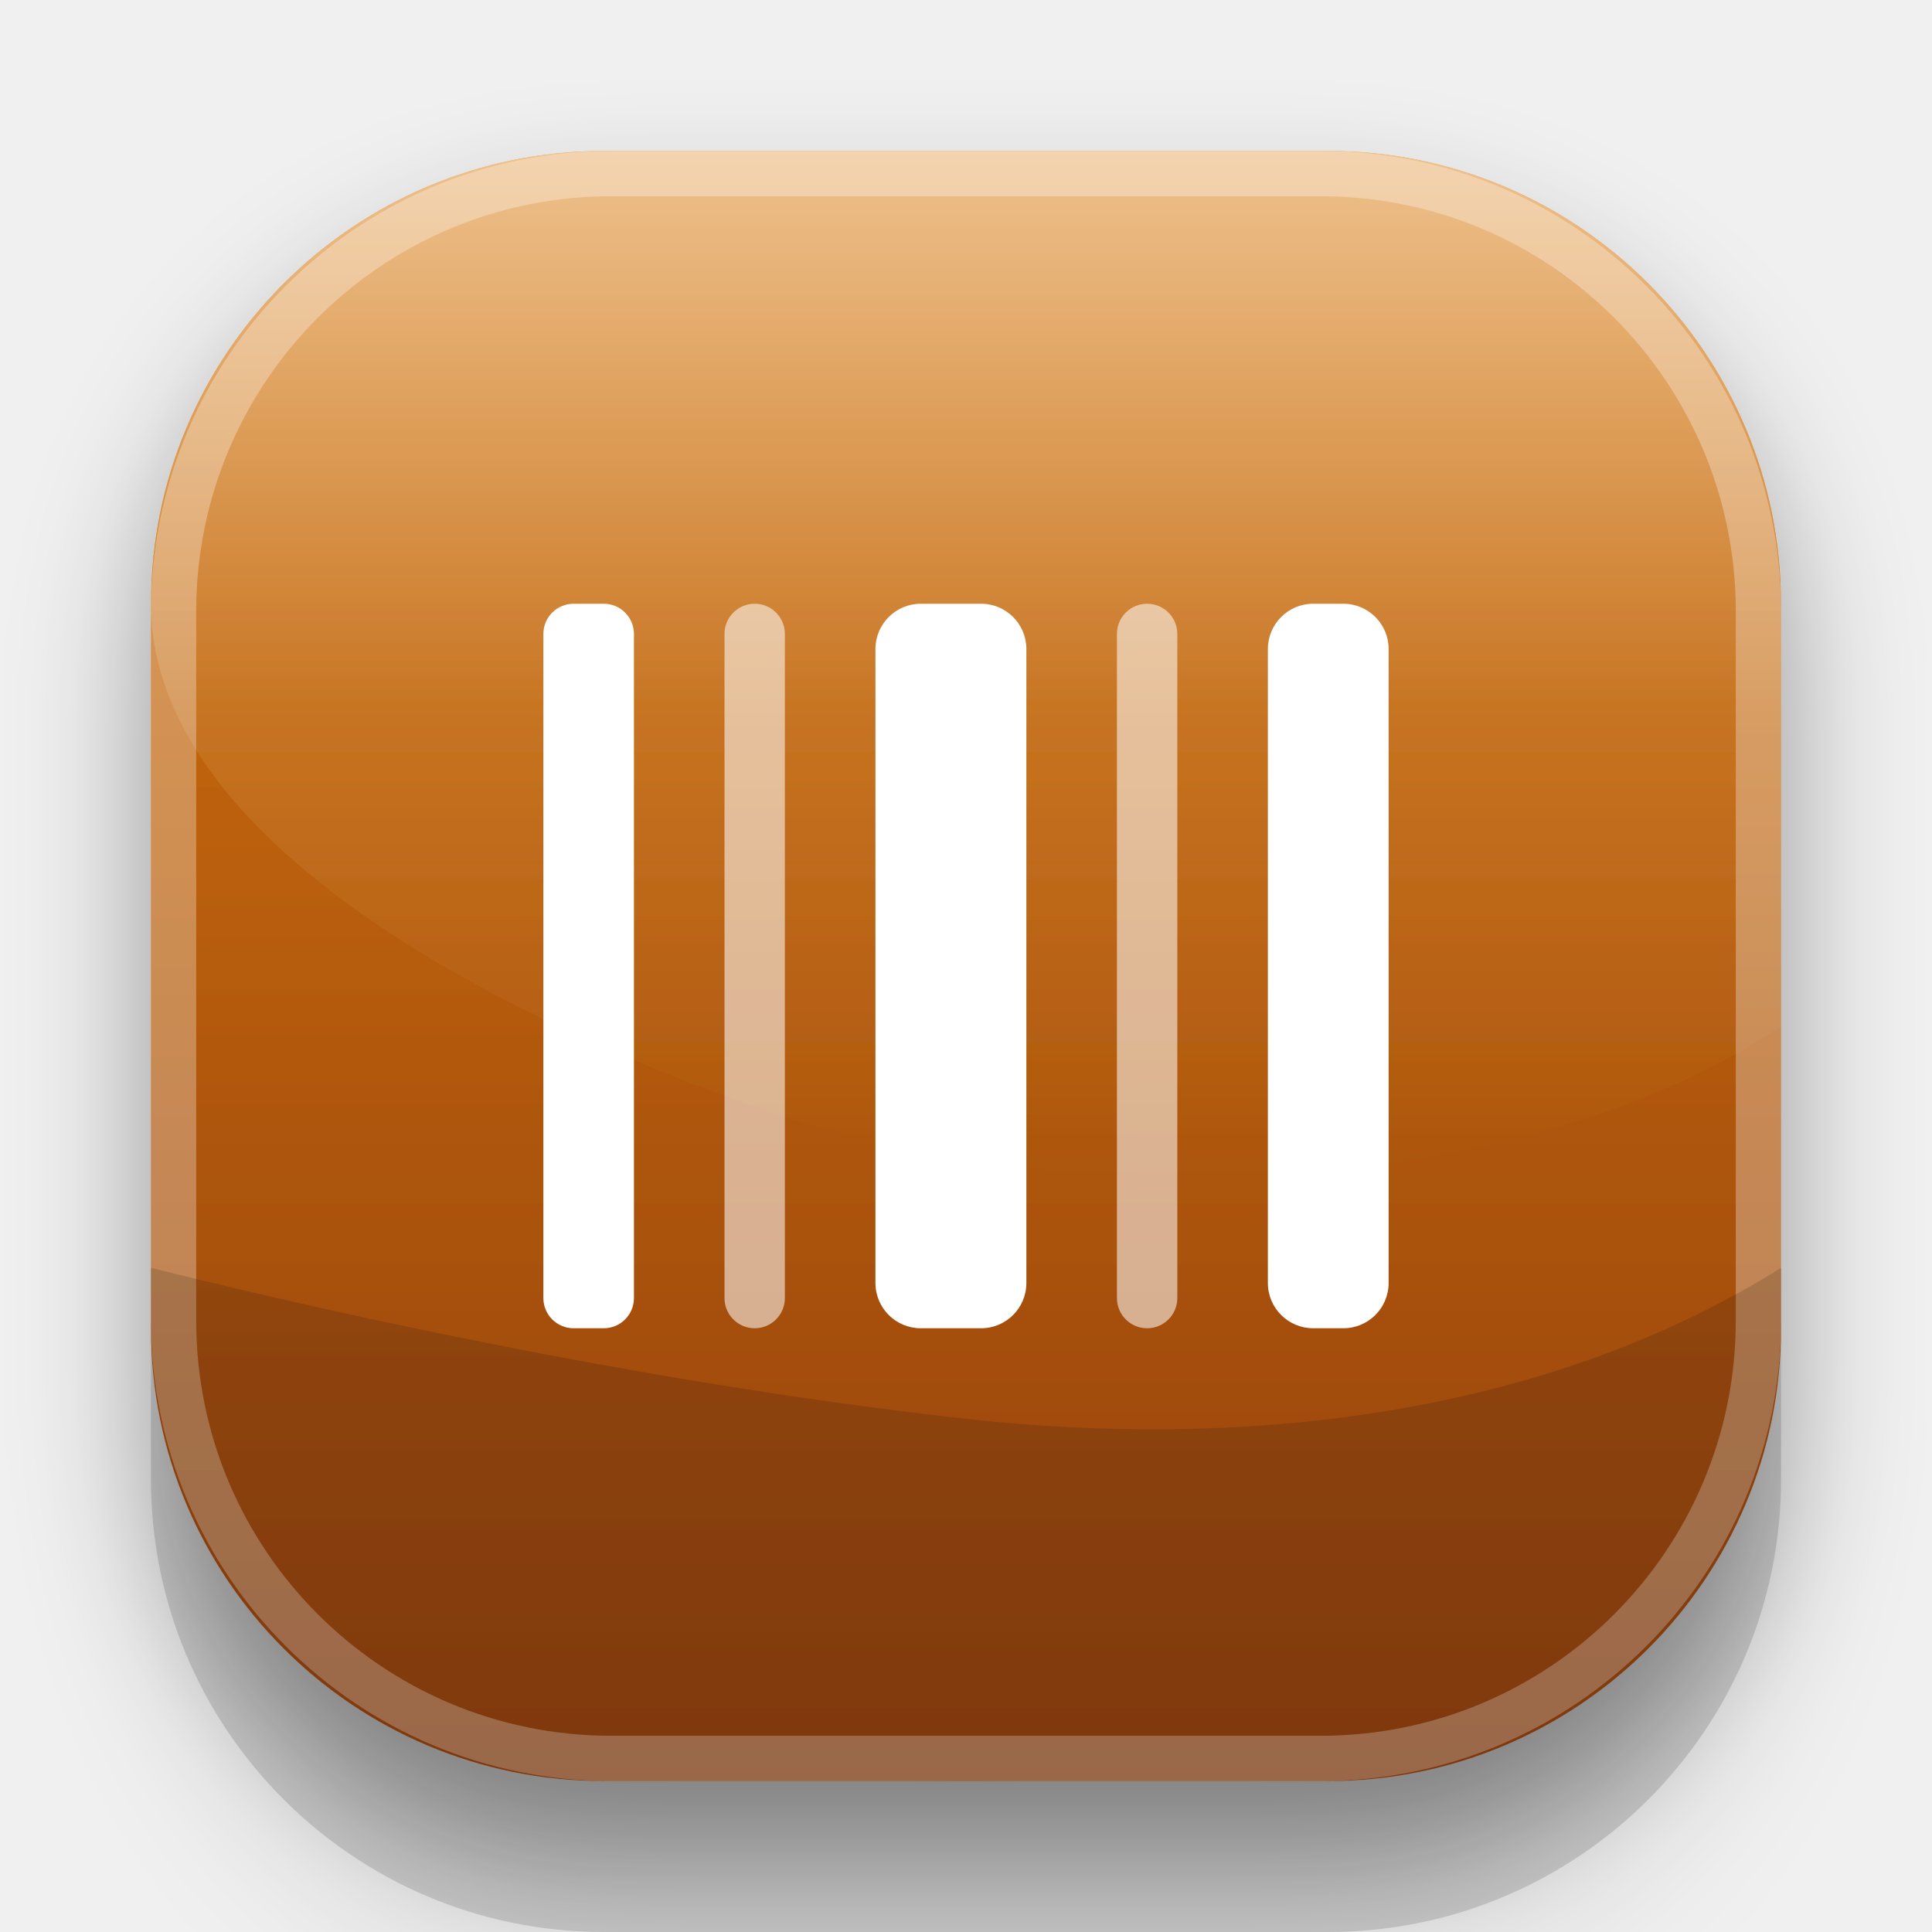
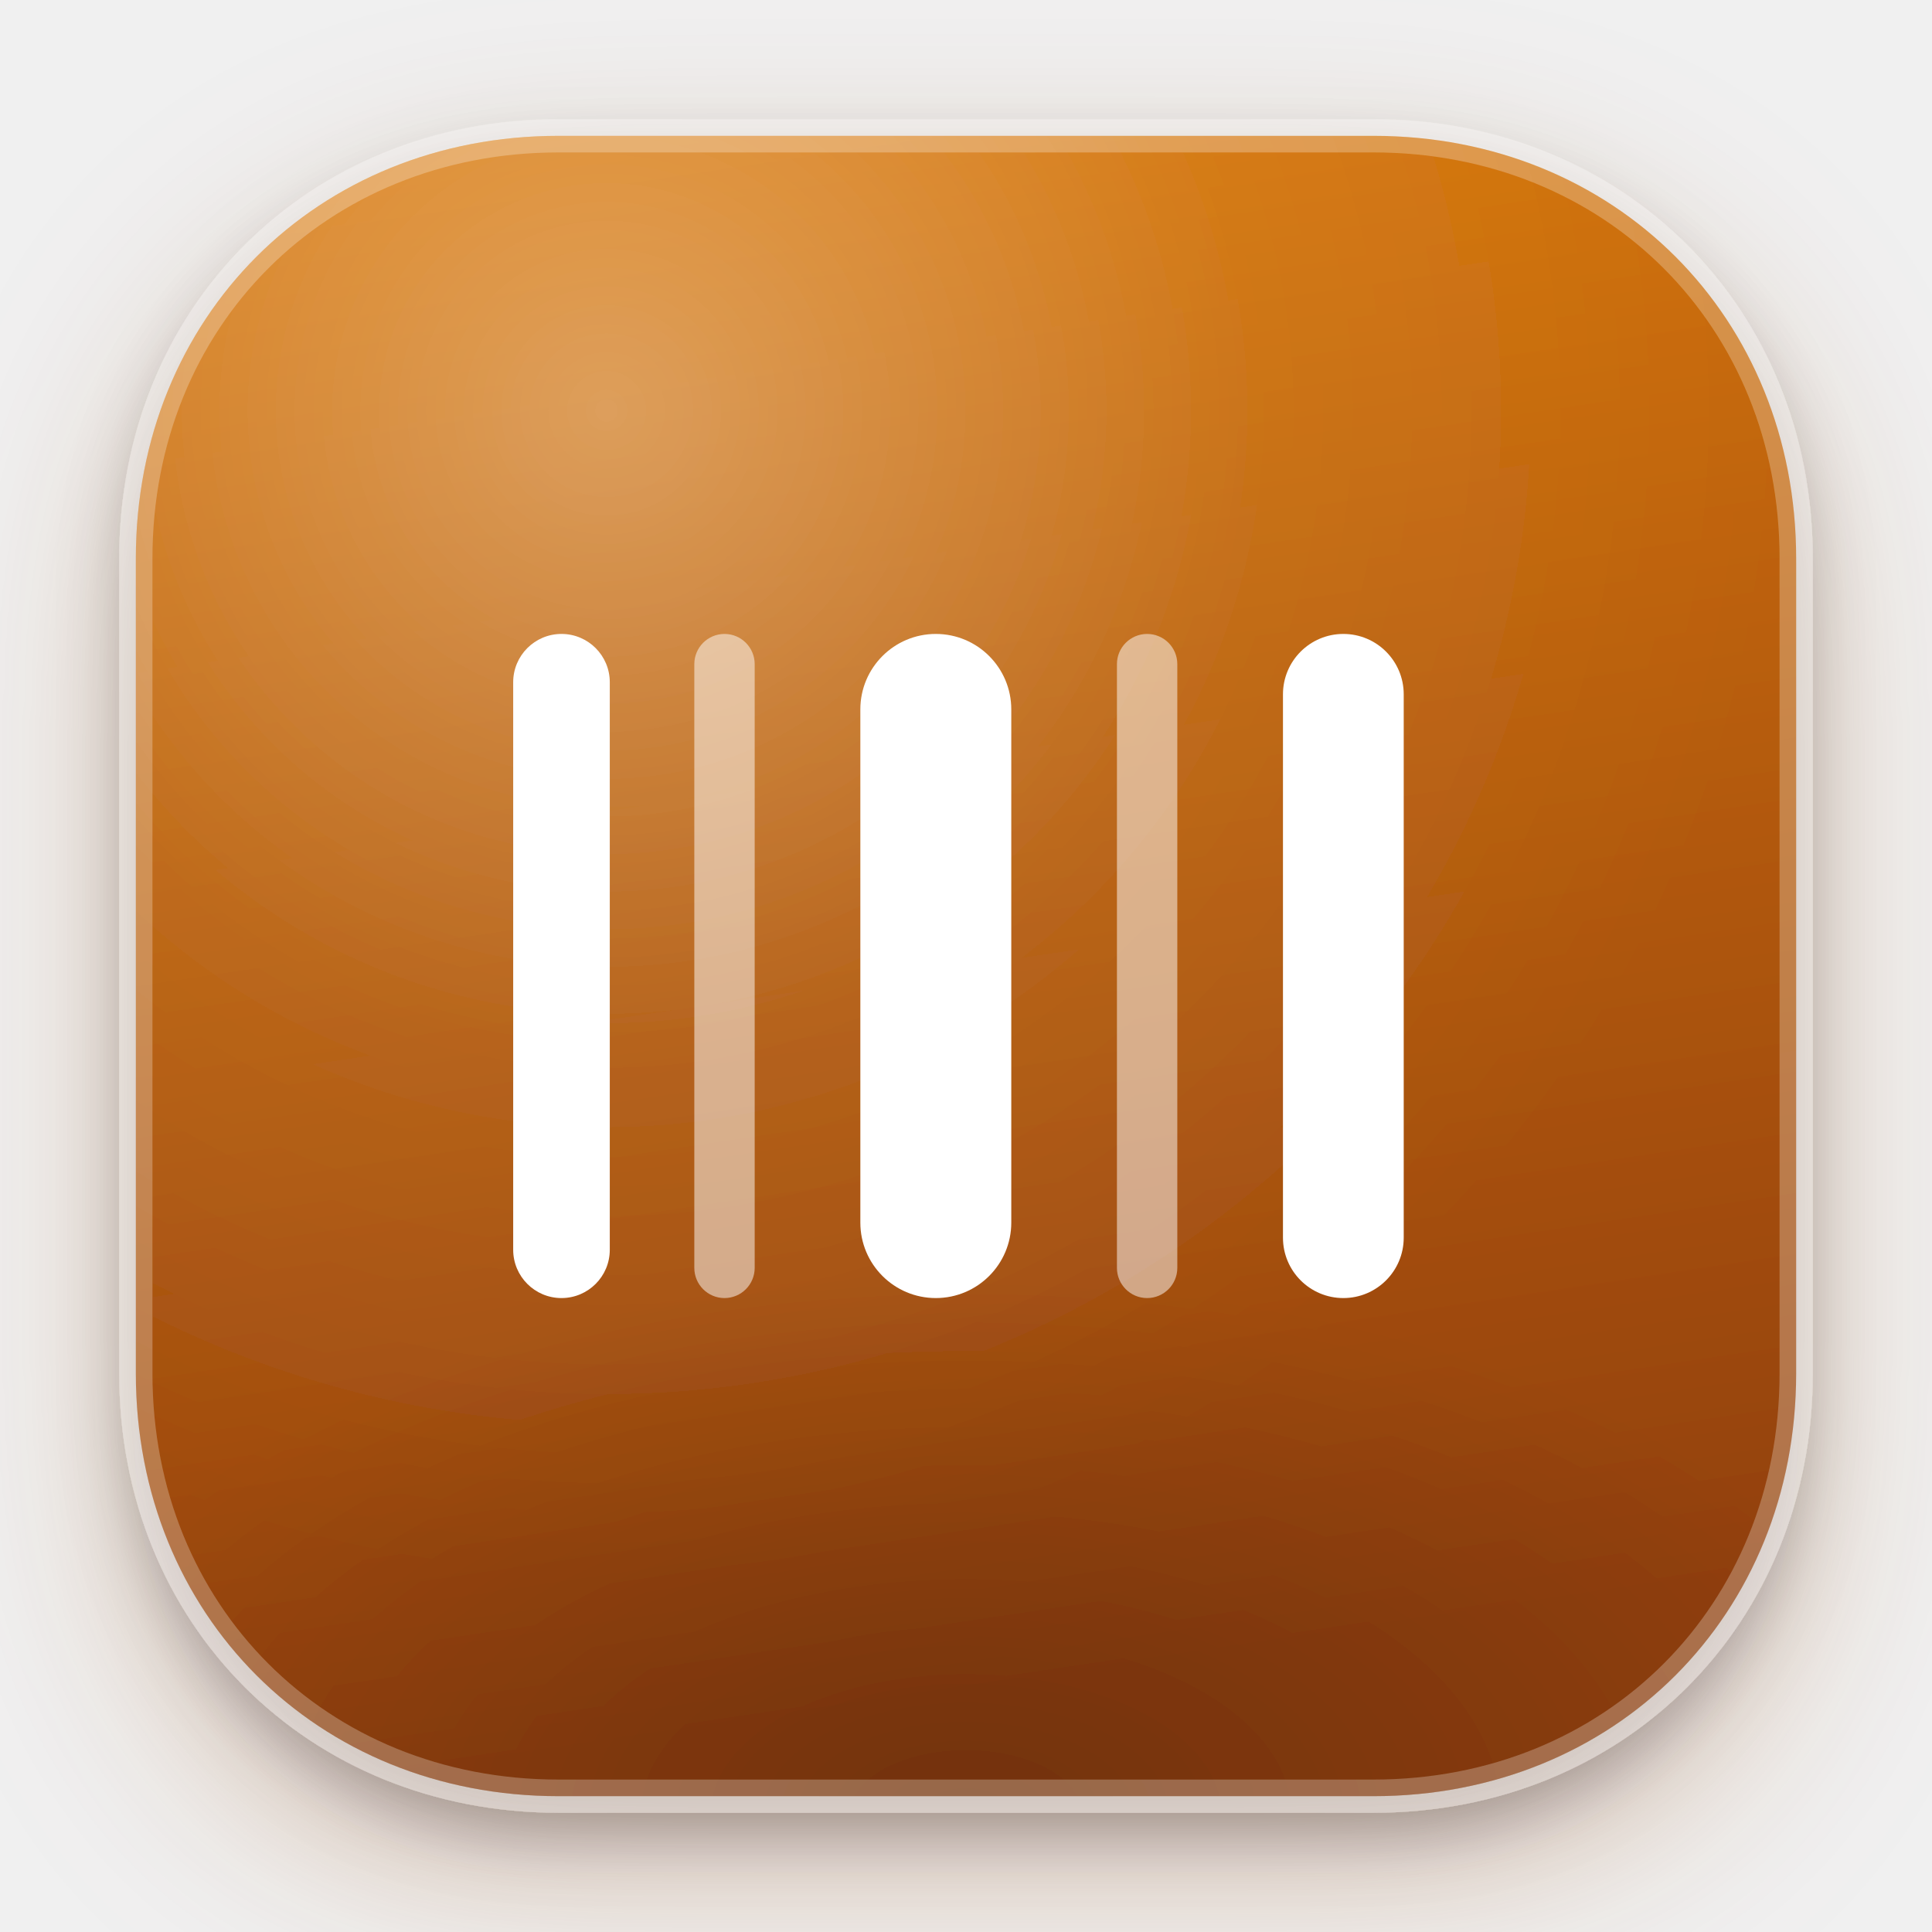
<svg xmlns="http://www.w3.org/2000/svg" viewBox="0 0 64 64" width="64" height="64" role="img">
  <defs>
-     <linearGradient id="g8" x1="0" y1="0" x2="0" y2="1">
+     <linearGradient id="tile8" x1="0" y1="0" x2="0.15" y2="1">
      <stop offset="0" stop-color="#D97706" />
      <stop offset="1" stop-color="#92400E" />
    </linearGradient>
-     <linearGradient id="h8" x1="0" y1="0" x2="0" y2="1">
-       <stop offset="0" stop-color="#ffffff" stop-opacity=".55" />
-       <stop offset=".55" stop-color="#ffffff" stop-opacity=".10" />
+     <radialGradient id="gloss8" cx="0.28" cy="0.16" r="0.72">
+       <stop offset="0" stop-color="#ffffff" stop-opacity=".34" />
+       <stop offset="0.55" stop-color="#ffffff" stop-opacity=".07" />
      <stop offset="1" stop-color="#ffffff" stop-opacity="0" />
-     </linearGradient>
-     <filter id="s8" x="-40%" y="-40%" width="180%" height="180%">
-       <feDropShadow dx="0" dy="2.5" stdDeviation="2.2" flood-color="#0a0a0a" flood-opacity=".38" />
+     </radialGradient>
+     <radialGradient id="shade8" cx="0.5" cy="1.02" r="0.6">
+       <stop offset="0" stop-color="#000000" stop-opacity=".22" />
+       <stop offset="1" stop-color="#000000" stop-opacity="0" />
+     </radialGradient>
+     <filter id="amb8" x="-60%" y="-60%" width="220%" height="220%">
+       <feGaussianBlur stdDeviation="3.4" />
    </filter>
+     <filter id="gl8" x="-30%" y="-30%" width="160%" height="160%">
+       <feDropShadow dx="0" dy="1" stdDeviation="1.1" flood-color="#000000" flood-opacity=".28" />
+     </filter>
+     <clipPath id="clip8">
+       <path d="M18.5 4.5h27c8 0 14 6 14 14v27c0 8-6 14-14 14h-27c-8 0-14-6-14-14v-27c0-8 6-14 14-14z" />
+     </clipPath>
  </defs>
-   <ellipse cx="32" cy="55" rx="19" ry="4" fill="#0a0a0a" opacity=".16" />
-   <g filter="url(#s8)">
-     <rect x="5" y="5" width="54" height="54" rx="15" fill="url(#g8)" />
-     <rect x="5.75" y="5.75" width="52.5" height="52.5" rx="14.5" fill="none" stroke="#ffffff" stroke-opacity=".30" stroke-width="1.5" />
-     <path d="M5 20a15 15 0 0 1 15-15h24a15 15 0 0 1 15 15v14c-9 6-24 6-33 3              s-21-9-21-17z" fill="url(#h8)" />
-     <path d="M5 42v7a15 15 0 0 0 15 15h24a15 15 0 0 0 15-15v-7              c-8 5-18 6-27 5s-19-3-27-5z" fill="#000000" opacity=".14" />
+   <path d="M18.5 4.5h27c8 0 14 6 14 14v27c0 8-6 14-14 14h-27c-8 0-14-6-14-14v-27c0-8 6-14 14-14z" fill="#92400E" opacity=".30" filter="url(#amb8)" transform="translate(0,2.5)" />
+   <g filter="url(#gl8)">
+     <path d="M18.5 4.5h27c8 0 14 6 14 14v27c0 8-6 14-14 14h-27c-8 0-14-6-14-14v-27c0-8 6-14 14-14z" fill="url(#tile8)" />
+     <g clip-path="url(#clip8)">
+       <rect x="4.5" y="4.5" width="55" height="55" fill="url(#gloss8)" />
+       <rect x="4.5" y="30" width="55" height="29.5" fill="url(#shade8)" />
+     </g>
+     <path d="M18.5 4.5h27c8 0 14 6 14 14v27c0 8-6 14-14 14h-27c-8 0-14-6-14-14v-27c0-8 6-14 14-14z" fill="none" stroke="#ffffff" stroke-opacity=".26" stroke-width="1.1" />
  </g>
  <g fill="#fff">
-     <rect x="18" y="20" width="3" height="24" rx="1" />
-     <rect x="24" y="20" width="2" height="24" rx="1" opacity=".55" />
-     <rect x="29" y="20" width="5" height="24" rx="1.5" />
-     <rect x="37" y="20" width="2" height="24" rx="1" opacity=".55" />
-     <rect x="42" y="20" width="4" height="24" rx="1.5" />
+     <rect x="17" y="21" width="3.2" height="22" rx="1.6" />
+     <rect x="23" y="21" width="2" height="22" rx="1" opacity=".5" />
+     <rect x="28.5" y="21" width="5" height="22" rx="2.5" />
+     <rect x="37" y="21" width="2" height="22" rx="1" opacity=".5" />
+     <rect x="42.5" y="21" width="4" height="22" rx="2" />
  </g>
</svg>
